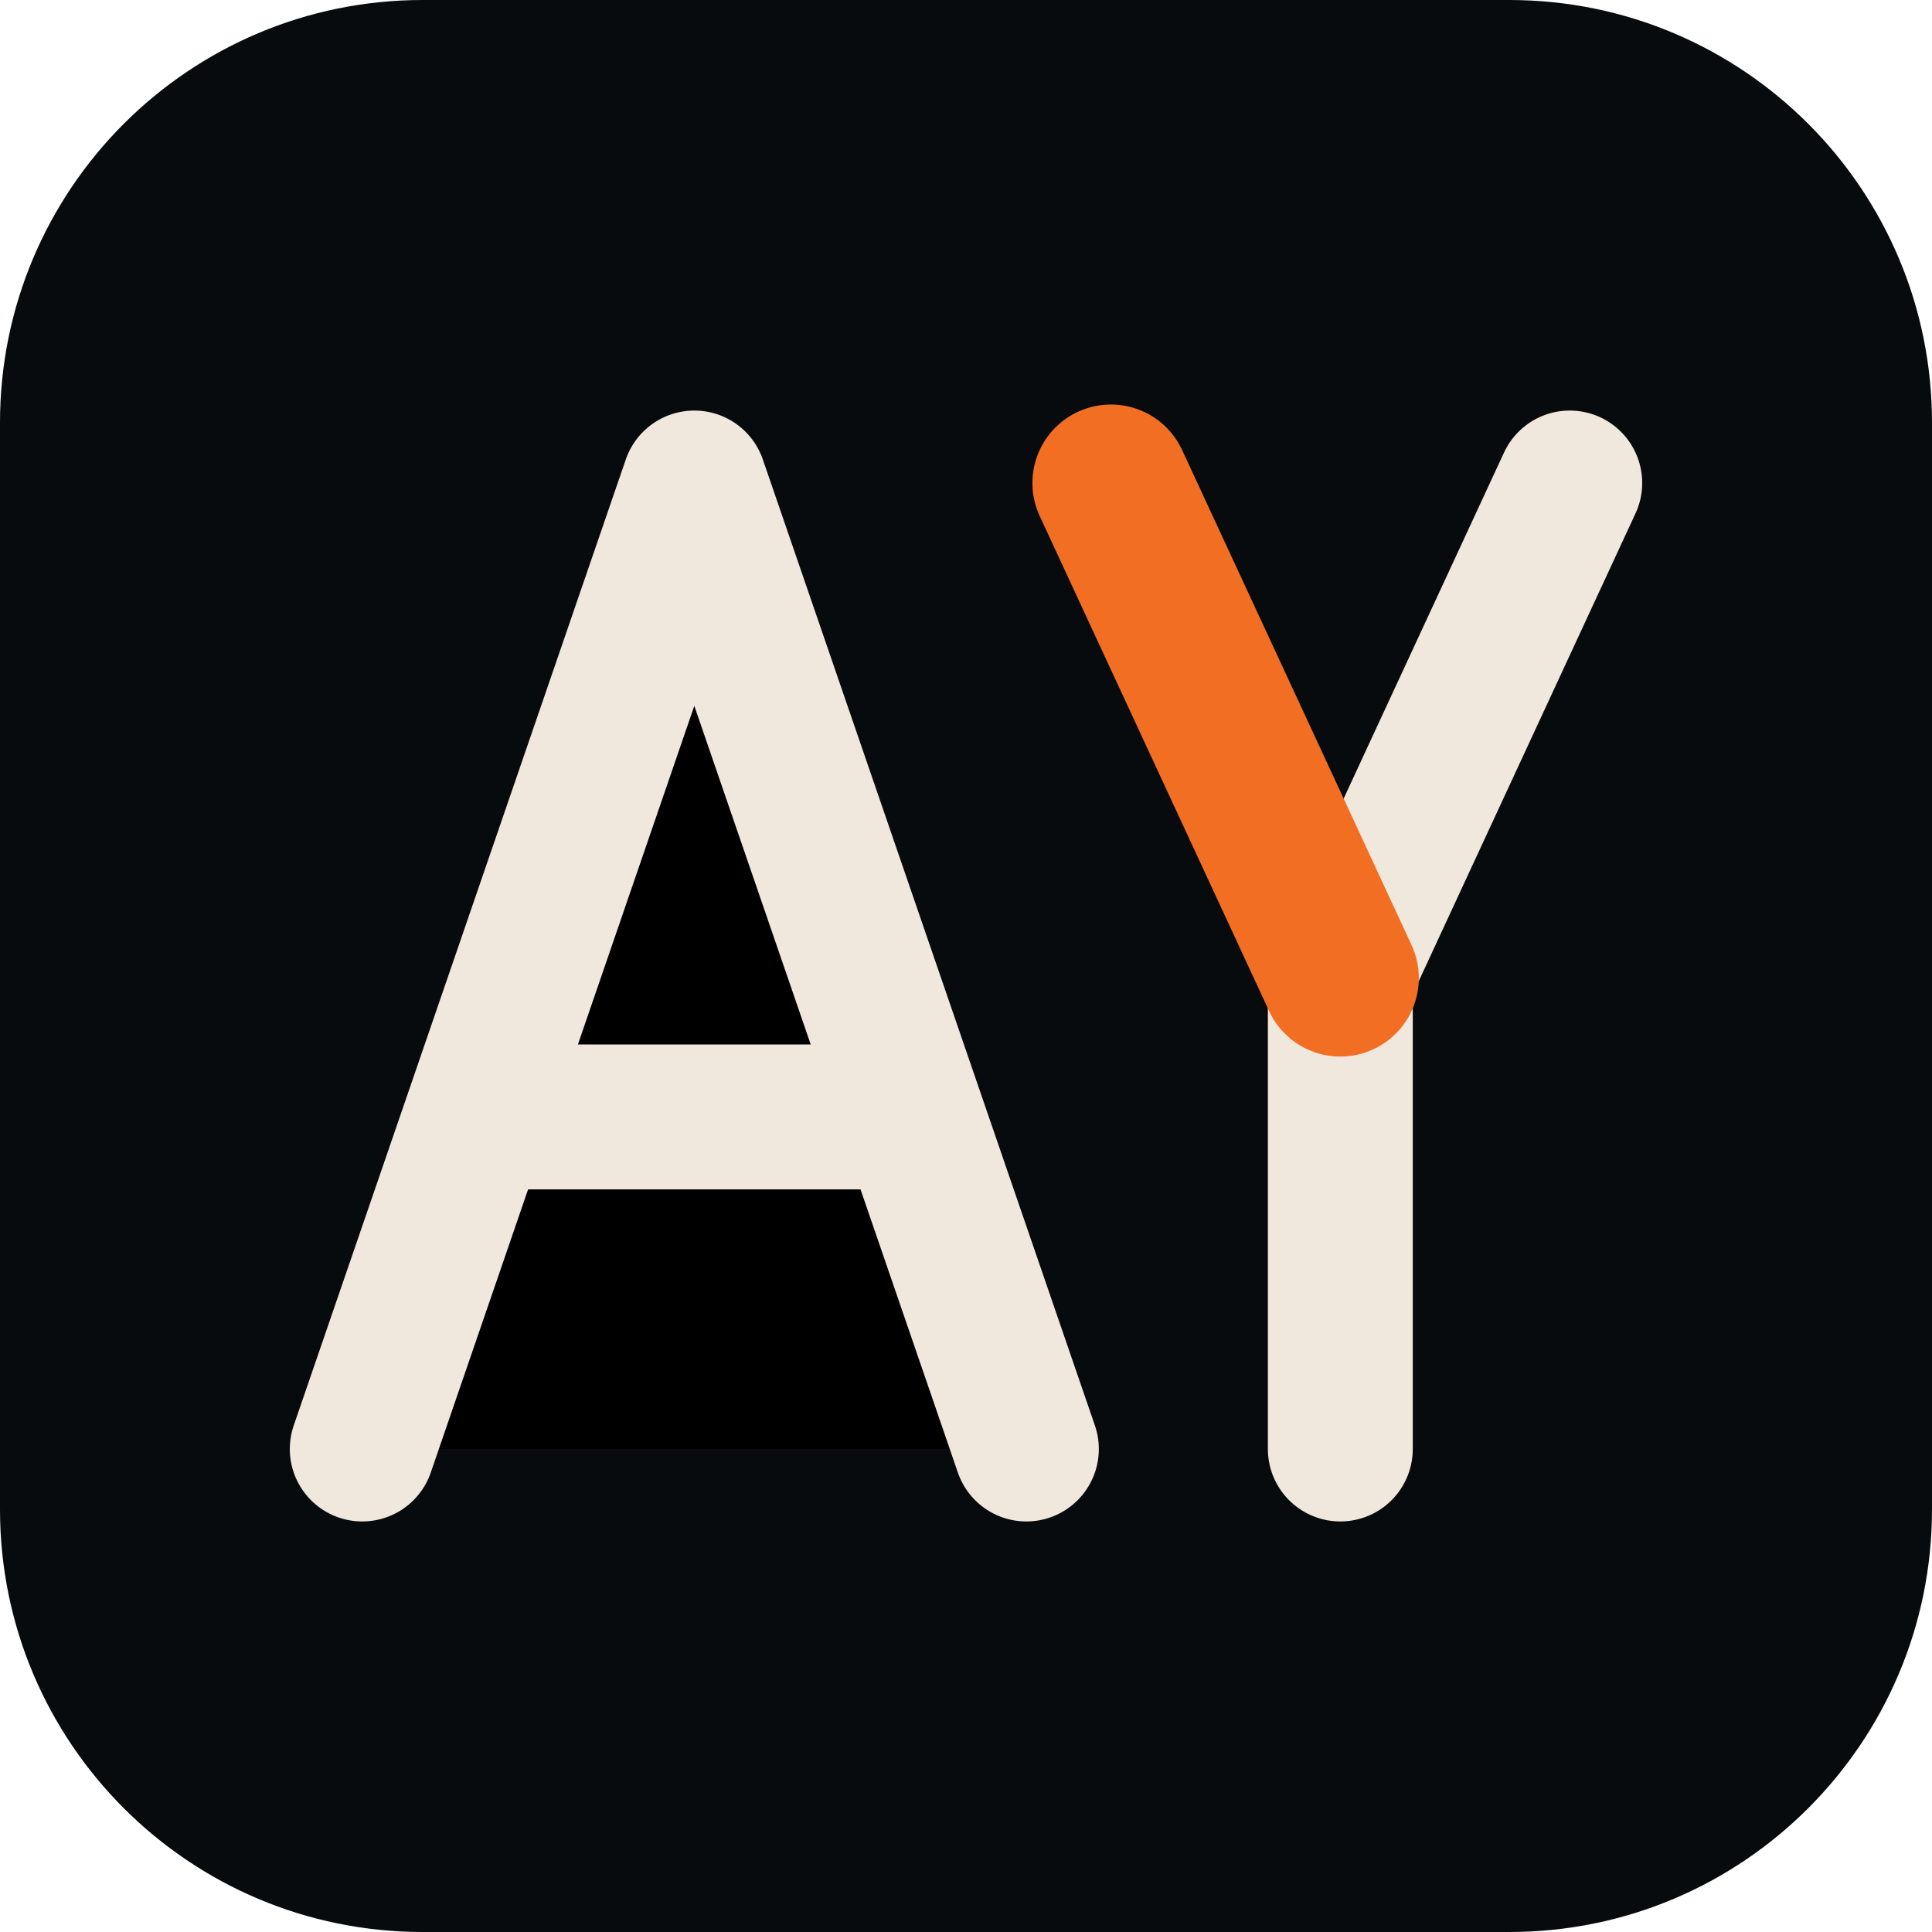
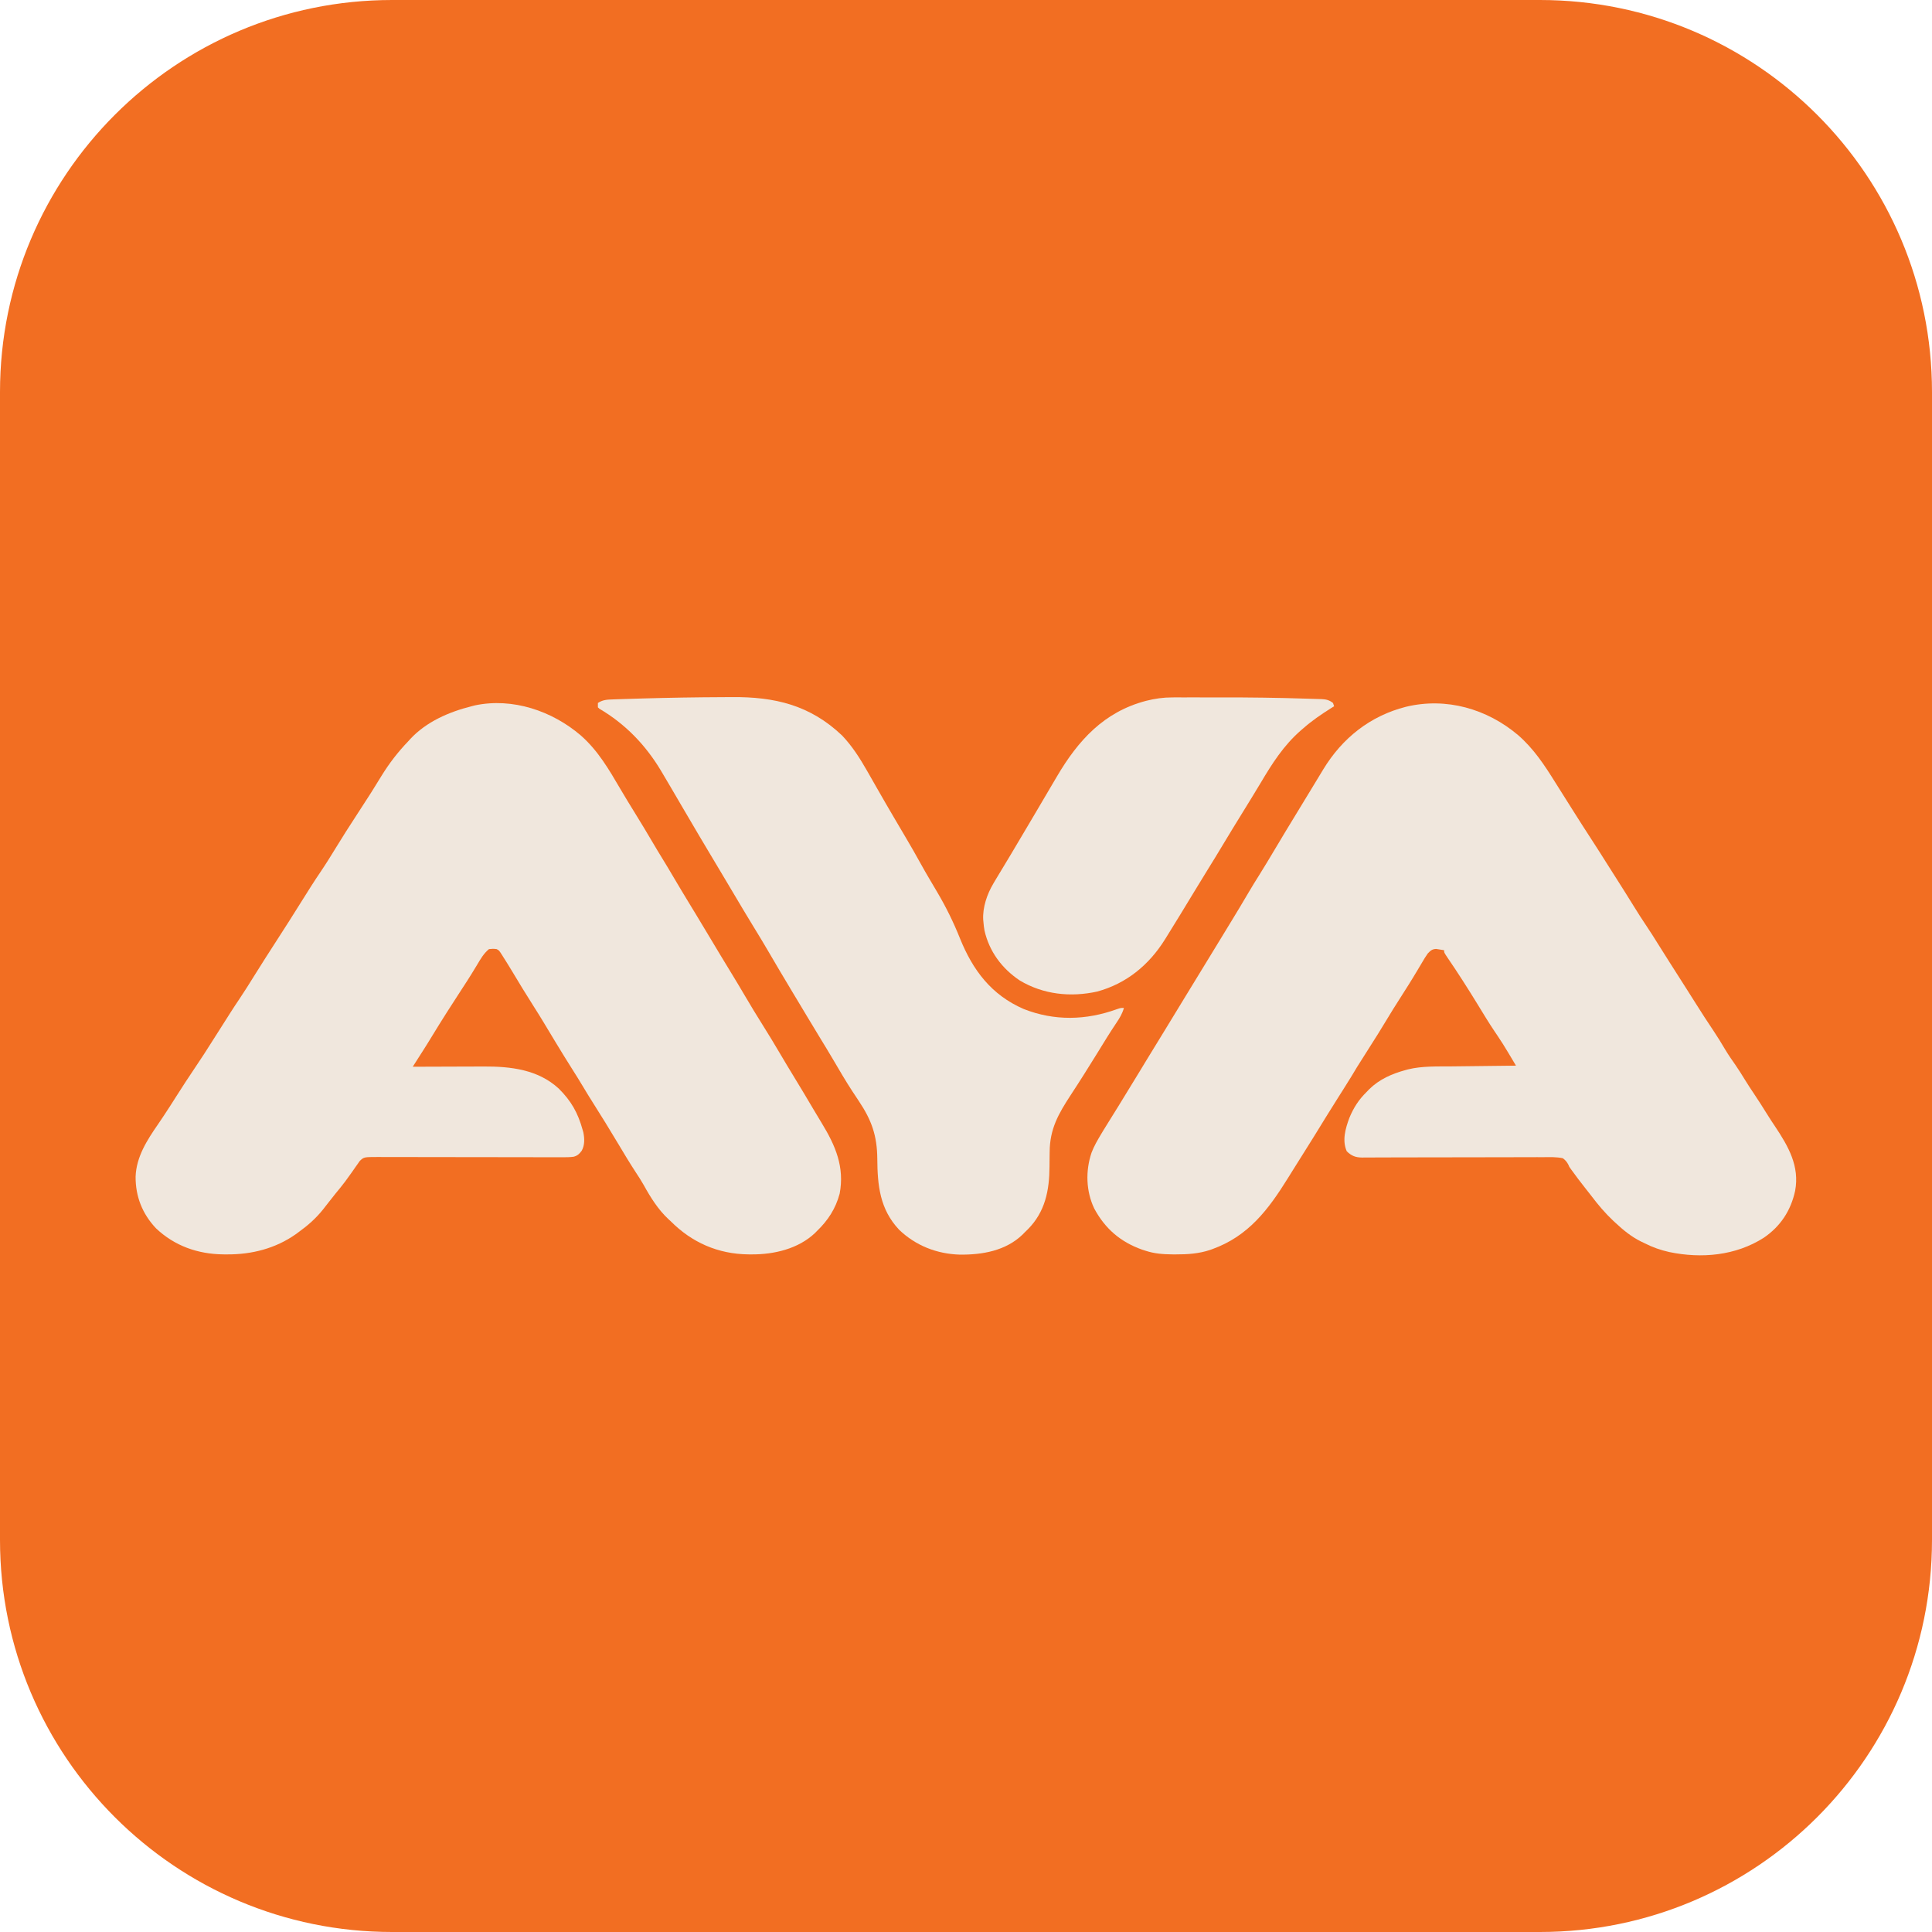
- <svg xmlns="http://www.w3.org/2000/svg" viewBox="0 0 32 32">
-   <rect width="32" height="32" rx="7" fill="#070B0D" />
-   <g transform="translate(4, 4)">
-     <path d="M2 20L7.5 4l5.5 16" stroke="#F0E7DD" stroke-width="2.4" stroke-linecap="round" stroke-linejoin="round" />
-     <path d="M4.4 14.5h6.2" stroke="#F0E7DD" stroke-width="2.4" stroke-linecap="round" />
-     <path d="M18.2 12.2V20" stroke="#F0E7DD" stroke-width="2.4" stroke-linecap="round" />
-     <path d="M22 4l-3.8 8.2" stroke="#F0E7DD" stroke-width="2.4" stroke-linecap="round" />
-     <path d="M14.4 4l3.8 8.2" stroke="#F26E22" stroke-width="2.6" stroke-linecap="round" />
+ <svg xmlns="http://www.w3.org/2000/svg" version="1.1" width="1774" height="1774" viewBox="0 0 1774 1774" role="img" aria-labelledby="titulo">
+   <rect width="1774" height="1774" rx="360" fill="#F26E22" />
+   <g transform="translate(0 443.5)">
+     <path d="M0 0 C14.32 12.51 24.07 27.34 34.07 43.38 C36.28 46.93 38.52 50.47 40.76 54 C43.66 58.59 46.55 63.18 49.44 67.77 C55.59 77.56 61.81 87.29 68.12 96.97 C72.78 104.11 77.34 111.32 81.88 118.54 C84.62 122.88 87.38 127.21 90.14 131.54 C95.4 139.78 100.6 148.05 105.73 156.38 C109.82 163.03 114.02 169.59 118.39 176.07 C121.69 180.97 124.84 185.96 127.95 190.98 C131.51 196.7 135.11 202.39 138.73 208.07 C139.32 208.99 139.91 209.92 140.52 210.88 C141.73 212.78 142.94 214.68 144.15 216.58 C147.14 221.26 150.12 225.95 153.1 230.63 C153.68 231.54 154.26 232.45 154.86 233.39 C157.62 237.73 160.37 242.06 163.1 246.41 C168.5 255.01 174.01 263.52 179.68 271.94 C183.22 277.23 186.53 282.63 189.76 288.11 C192.82 293.28 196.21 298.17 199.66 303.07 C202.67 307.39 205.41 311.88 208.18 316.36 C211.02 320.95 213.96 325.46 216.98 329.94 C220.91 335.77 224.66 341.69 228.36 347.67 C230.85 351.67 233.4 355.61 236.04 359.5 C248.03 377.46 258.59 395.87 254.29 418.42 C250.37 436.48 240.93 450.94 225.56 461.44 C199.72 477.96 168.33 480.77 138.73 474.59 C130.69 472.78 123.31 470.22 115.98 466.44 C114.96 465.96 113.95 465.48 112.91 464.99 C103.7 460.42 96.45 454.41 88.98 447.44 C88.71 447.2 88.71 447.2 87.37 445.95 C79.91 438.96 73.52 431.38 67.35 423.24 C65.5 420.81 63.6 418.42 61.7 416.03 C57.31 410.49 53.04 404.89 48.93 399.14 C48.28 398.25 47.64 397.36 46.98 396.44 C46.83 396.11 46.83 396.11 46.11 394.46 C44.67 391.75 43.46 390.27 40.98 388.44 C34.99 387.21 29.04 387.4 22.95 387.49 C21.09 387.49 19.22 387.48 17.36 387.47 C13.35 387.46 9.35 387.47 5.34 387.5 C-1 387.55 -7.33 387.55 -13.67 387.54 C-23.69 387.52 -33.72 387.55 -43.74 387.59 C-61.69 387.66 -79.64 387.68 -97.59 387.67 C-103.89 387.67 -110.18 387.68 -116.48 387.71 C-120.4 387.73 -124.32 387.74 -128.24 387.74 C-130.05 387.74 -131.87 387.75 -133.69 387.77 C-136.17 387.79 -138.65 387.79 -141.13 387.79 C-141.85 387.8 -142.56 387.81 -143.3 387.82 C-149.23 387.78 -153.21 386.25 -157.4 382.07 C-161.82 372.2 -158.62 361.13 -155.02 351.44 C-151.11 341.97 -146.35 334.59 -139.02 327.44 C-138.29 326.67 -137.55 325.9 -136.79 325.11 C-127.46 315.92 -115.95 310.92 -103.46 307.5 C-102.74 307.3 -102.03 307.1 -101.29 306.9 C-88.22 303.65 -74.1 304.26 -60.71 304.12 C-59.01 304.1 -57.3 304.08 -55.6 304.06 C-51.17 304.01 -46.73 303.96 -42.3 303.91 C-37.75 303.86 -33.21 303.8 -28.66 303.75 C-19.78 303.64 -10.9 303.54 -2.02 303.44 C-3.91 300.27 -5.81 297.1 -7.7 293.93 C-8.23 293.04 -8.76 292.15 -9.31 291.23 C-12.46 285.96 -15.7 280.78 -19.15 275.69 C-19.57 275.06 -20 274.43 -20.44 273.79 C-20.82 273.23 -21.2 272.67 -21.59 272.09 C-27.25 263.68 -32.48 254.97 -37.77 246.32 C-46.37 232.32 -55.19 218.45 -64.47 204.9 C-68.02 199.65 -68.02 199.65 -68.02 197.44 C-69.58 197.16 -71.15 196.92 -72.71 196.69 C-73.58 196.55 -74.45 196.41 -75.35 196.27 C-79.15 196.51 -80.36 197.73 -83.02 200.44 C-84.97 203.16 -86.65 206 -88.34 208.88 C-89.31 210.52 -90.29 212.16 -91.27 213.8 C-91.75 214.6 -92.22 215.4 -92.71 216.22 C-97.93 225.04 -103.44 233.68 -108.96 242.32 C-112.94 248.54 -116.88 254.77 -120.65 261.13 C-125.92 270.02 -131.48 278.72 -137.02 287.44 C-148.85 306.08 -148.85 306.08 -153.35 313.68 C-155.77 317.68 -158.28 321.62 -160.77 325.57 C-161.3 326.4 -161.83 327.23 -162.37 328.09 C-163.43 329.76 -164.48 331.42 -165.54 333.09 C-172.87 344.68 -180.06 356.35 -187.23 368.04 C-190.92 374.05 -194.65 380.03 -198.45 385.97 C-200.56 389.28 -202.64 392.61 -204.71 395.94 C-205.57 397.31 -206.43 398.69 -207.29 400.06 C-208.69 402.3 -210.09 404.54 -211.48 406.79 C-229.36 435.55 -247.75 460.03 -280.9 471.94 C-281.54 472.17 -282.18 472.4 -282.84 472.64 C-293.13 476.08 -303.62 476.81 -314.4 476.75 C-315.59 476.75 -316.77 476.74 -318 476.74 C-326.39 476.63 -333.99 476.06 -342.02 473.44 C-343.11 473.09 -344.2 472.74 -345.32 472.38 C-365.2 465.31 -379.32 453.14 -389.27 434.63 C-396.86 418.66 -397.39 400.08 -391.76 383.38 C-389.49 377.4 -386.3 371.91 -383.02 366.44 C-382.72 365.93 -382.72 365.93 -381.18 363.35 C-379.56 360.68 -377.91 358.03 -376.25 355.39 C-373.72 351.36 -371.22 347.3 -368.71 343.25 C-368.15 342.34 -367.58 341.43 -367 340.5 C-360.32 329.7 -353.7 318.87 -347.12 308.01 C-345.69 305.65 -344.26 303.3 -342.84 300.94 C-342.47 300.34 -342.11 299.75 -341.74 299.13 C-335.88 289.48 -329.98 279.86 -324.06 270.25 C-317.64 259.83 -311.29 249.37 -304.95 238.91 C-298.74 228.67 -292.5 218.45 -286.21 208.25 C-281.36 200.38 -276.56 192.47 -271.75 184.57 C-269.29 180.52 -266.83 176.48 -264.36 172.44 C-258.69 163.15 -253.05 153.84 -247.56 144.43 C-244.45 139.11 -241.2 133.88 -237.91 128.66 C-233 120.85 -228.29 112.93 -223.56 105.01 C-216.93 93.91 -210.28 82.82 -203.52 71.8 C-200.27 66.49 -197.04 61.17 -193.81 55.84 C-190.87 51 -187.93 46.15 -184.98 41.31 C-182.99 38.04 -181.01 34.76 -179.03 31.48 C-161.51 2.64 -135.95 -17.7 -103.05 -26.07 C-66.03 -35 -28.59 -24.2 0 0 Z " fill="#F0E7DD" transform="translate(1394.023,231.5586)" />
+     <path d="M0 0 C15.83 13.99 25.74 31.23 36.32 49.24 C40.63 56.58 45.07 63.84 49.55 71.08 C55.21 80.22 60.74 89.41 66.18 98.67 C68.93 103.34 71.7 107.98 74.55 112.58 C77.95 118.05 81.23 123.59 84.49 129.14 C89.63 137.88 94.85 146.55 100.12 155.21 C100.48 155.8 100.84 156.4 101.22 157.02 C101.58 157.61 101.94 158.21 102.31 158.82 C103.04 160 103.76 161.19 104.48 162.37 C104.83 162.95 105.18 163.52 105.54 164.12 C110.59 172.42 115.57 180.75 120.55 189.08 C122.57 192.46 124.6 195.83 126.62 199.21 C127.12 200.04 127.62 200.88 128.14 201.74 C131.33 207.06 134.56 212.36 137.8 217.64 C142.04 224.54 146.17 231.5 150.28 238.47 C155.81 247.86 161.43 257.17 167.24 266.39 C172.47 274.69 177.54 283.05 182.5 291.51 C186.94 299.08 191.49 306.59 196.05 314.08 C201.82 323.55 207.54 333.05 213.15 342.62 C215.81 347.14 218.5 351.65 221.25 356.12 C233.73 376.57 242.16 396.25 237.55 420.64 C233.82 434.47 226.79 445.25 216.55 455.08 C216.26 455.38 216.26 455.38 214.79 456.87 C199.51 471.3 177.21 476.5 156.87 476.39 C156.3 476.39 156.3 476.39 153.41 476.38 C125.79 475.98 101.93 465.51 82.55 446.08 C81.83 445.42 81.11 444.75 80.36 444.07 C70.86 435.22 63.86 424.01 57.63 412.72 C55.37 408.68 52.85 404.83 50.3 400.96 C44.68 392.37 39.42 383.59 34.17 374.78 C26.52 361.99 18.73 349.29 10.74 336.72 C7.78 332.05 4.88 327.34 2.05 322.58 C-1.19 317.12 -4.54 311.75 -7.95 306.39 C-13.18 298.17 -18.27 289.86 -23.32 281.52 C-23.5 281.22 -23.5 281.22 -24.41 279.72 C-27.82 274.09 -31.22 268.46 -34.6 262.8 C-37.37 258.18 -40.24 253.63 -43.13 249.08 C-50.1 238.09 -56.93 227.02 -63.57 215.83 C-66.05 211.69 -68.61 207.6 -71.2 203.52 C-71.39 203.21 -71.39 203.21 -72.38 201.64 C-75.21 197.2 -75.21 197.2 -77.45 196.08 C-80.76 195.71 -80.76 195.71 -84.45 196.08 C-89.34 200.08 -92.23 205.27 -95.45 210.64 C-96.6 212.54 -97.76 214.44 -98.92 216.34 C-99.21 216.82 -99.21 216.82 -100.7 219.25 C-103.35 223.55 -106.11 227.79 -108.88 232.02 C-118.38 246.55 -127.73 261.17 -136.75 276.01 C-139.67 280.83 -142.65 285.62 -145.7 290.36 C-147.52 293.2 -149.34 296.05 -151.15 298.9 C-151.77 299.87 -152.39 300.85 -153.03 301.85 C-153.5 302.59 -153.96 303.32 -154.45 304.08 C-153.95 304.08 -153.95 304.08 -151.44 304.07 C-142.03 304.03 -132.61 304 -123.2 303.98 C-118.36 303.97 -113.52 303.95 -108.69 303.93 C-104.01 303.91 -99.32 303.9 -94.64 303.89 C-92.87 303.89 -91.1 303.88 -89.32 303.87 C-64.68 303.73 -39.45 306.6 -20.45 324.08 C-8.89 335.52 -2.76 346.52 1.55 362.08 C1.66 362.44 1.66 362.44 2.17 364.23 C3.34 369.87 3.57 376.01 0.74 381.14 C-1.48 384.13 -3.05 385.69 -6.66 386.7 C-10.1 387.17 -13.48 387.21 -16.94 387.2 C-17.31 387.2 -17.31 387.2 -19.2 387.2 C-21.7 387.2 -24.19 387.19 -26.68 387.18 C-28.48 387.18 -30.27 387.18 -32.06 387.18 C-35.91 387.17 -39.77 387.17 -43.62 387.16 C-49.72 387.14 -55.82 387.14 -61.91 387.13 C-75.96 387.12 -90.01 387.1 -104.06 387.08 C-116.93 387.06 -129.79 387.04 -142.66 387.03 C-148.72 387.02 -154.78 387.01 -160.84 387 C-164.61 386.99 -168.39 386.99 -172.16 386.99 C-173.91 386.99 -175.65 386.98 -177.4 386.98 C-179.79 386.97 -182.18 386.97 -184.57 386.97 C-185.25 386.96 -185.94 386.96 -186.65 386.96 C-199.29 386.98 -199.29 386.98 -203.13 390.64 C-203.93 391.73 -204.7 392.83 -205.45 393.96 C-205.86 394.54 -206.28 395.13 -206.72 395.73 C-207.98 397.5 -209.21 399.29 -210.45 401.08 C-211.79 402.96 -213.15 404.84 -214.51 406.71 C-215.15 407.59 -215.79 408.48 -216.45 409.39 C-219.27 413.19 -222.28 416.83 -225.3 420.47 C-227.19 422.77 -229.01 425.1 -230.82 427.46 C-232.03 429 -233.23 430.54 -234.45 432.08 C-235.23 433.09 -236.02 434.1 -236.83 435.14 C-243.47 443.45 -250.83 449.88 -259.45 456.08 C-260.24 456.67 -261.03 457.25 -261.84 457.85 C-280.41 470.93 -302.2 476.5 -324.7 476.39 C-325.98 476.39 -327.26 476.38 -328.59 476.38 C-351.79 476.08 -373.08 468.66 -390.16 452.49 C-402.73 439.22 -409.05 423.21 -408.93 405 C-408.29 386.88 -398.49 371.59 -388.45 357.08 C-386.94 354.86 -385.44 352.63 -383.95 350.39 C-383.53 349.77 -383.11 349.15 -382.68 348.5 C-378.85 342.75 -375.14 336.92 -371.45 331.08 C-365.9 322.33 -360.24 313.67 -354.45 305.08 C-348.87 296.81 -343.4 288.48 -338.13 280 C-334.65 274.4 -331.1 268.85 -327.52 263.31 C-325.67 260.43 -323.84 257.54 -322.01 254.64 C-319.28 250.35 -316.47 246.12 -313.63 241.89 C-308.86 234.77 -304.31 227.52 -299.79 220.24 C-293.2 209.66 -286.51 199.16 -279.73 188.71 C-271.75 176.41 -263.89 164.03 -256.13 151.58 C-250.58 142.67 -244.97 133.79 -239.07 125.09 C-234.09 117.72 -229.4 110.18 -224.76 102.58 C-218.98 93.12 -213.05 83.78 -206.97 74.51 C-202.6 67.86 -198.28 61.17 -194.01 54.46 C-193.42 53.54 -192.84 52.61 -192.23 51.67 C-189.17 46.83 -186.15 41.98 -183.2 37.08 C-176.01 25.38 -167.96 14.97 -158.45 5.08 C-157.87 4.44 -157.29 3.8 -156.69 3.13 C-141.95 -12.75 -121.04 -21.77 -100.45 -26.92 C-99.41 -27.18 -98.38 -27.45 -97.32 -27.73 C-62.66 -35.03 -26.29 -22.58 0 0 Z " fill="#F0E7DD" transform="translate(533.4453,231.918)" />
+     <path d="M0 0 C2.45 -0.01 4.9 -0.03 7.35 -0.05 C46.9 -0.39 79.34 7.33 108.66 35.24 C117.83 44.88 124.84 55.86 131.41 67.36 C131.97 68.33 132.52 69.3 133.09 70.3 C135.72 74.9 138.35 79.5 140.97 84.1 C146.01 92.96 151.13 101.77 156.29 110.55 C156.65 111.16 157.01 111.78 157.38 112.41 C160.69 118.06 164.02 123.7 167.35 129.33 C171.92 137.04 176.35 144.8 180.67 152.64 C183.46 157.7 186.34 162.7 189.29 167.68 C190.54 169.81 191.8 171.94 193.06 174.07 C194 175.67 194.95 177.26 195.89 178.86 C204.03 192.64 210.86 206.48 216.81 221.33 C228.67 250.79 245.72 273.47 275.41 286.36 C303.65 297.47 332.54 296.76 360.81 286.57 C364.41 285.36 364.41 285.36 367.41 285.36 C365.97 290.58 363.59 294.49 360.6 298.93 C359.6 300.44 358.59 301.97 357.6 303.49 C357.07 304.28 356.55 305.08 356.01 305.9 C353.33 310.04 350.74 314.23 348.16 318.43 C347.06 320.21 345.96 322 344.86 323.78 C344.3 324.69 343.73 325.6 343.16 326.54 C335.08 339.62 326.92 352.64 318.47 365.49 C307.33 382.52 299.34 396.56 299.24 417.45 C299.21 419.23 299.19 421 299.16 422.77 C299.13 425.52 299.1 428.27 299.09 431.02 C298.96 453.01 295.15 472.61 279.09 488.75 C278.2 489.61 277.32 490.47 276.41 491.36 C276.09 491.7 276.09 491.7 274.45 493.38 C258.88 508.41 237.32 512.13 216.55 511.88 C195.68 511.24 176.14 503.64 160.95 488.99 C143.27 470.19 141.13 448.3 140.96 423.75 C140.78 402.76 135.8 388.48 124.04 370.93 C122.7 368.9 121.36 366.87 120.02 364.84 C119.39 363.88 118.76 362.93 118.11 361.95 C111.87 352.44 106.18 342.6 100.41 332.8 C96.44 326.07 92.39 319.37 88.3 312.71 C84.31 306.21 80.39 299.69 76.48 293.15 C75.1 290.85 73.73 288.55 72.35 286.26 C71.63 285.06 70.91 283.86 70.19 282.66 C67.83 278.73 65.47 274.8 63.11 270.88 C55.45 258.15 47.87 245.38 40.4 232.55 C36.46 225.8 32.44 219.12 28.33 212.47 C25.38 207.69 22.49 202.87 19.6 198.05 C19.29 197.53 19.29 197.53 17.7 194.89 C11.5 184.54 5.35 174.17 -0.8 163.79 C-4.99 156.73 -9.2 149.67 -13.43 142.63 C-16.5 137.51 -19.55 132.38 -22.59 127.24 C-22.85 126.79 -22.85 126.79 -24.2 124.5 C-28.91 116.53 -33.59 108.54 -38.28 100.55 C-39.01 99.29 -39.75 98.04 -40.48 96.78 C-43.51 91.62 -46.53 86.47 -49.54 81.3 C-51.87 77.31 -54.22 73.33 -56.59 69.36 C-57 68.68 -57.4 68 -57.82 67.29 C-71.92 43.81 -90.46 24.59 -114.15 10.68 C-114.62 10.24 -115.1 9.81 -115.59 9.36 C-115.59 8.04 -115.59 6.72 -115.59 5.36 C-111.17 2.42 -107.12 2.24 -101.89 2.07 C-100.75 2.03 -99.62 1.99 -98.44 1.94 C-97.82 1.93 -97.82 1.93 -94.68 1.83 C-93.36 1.78 -92.04 1.74 -90.68 1.7 C-86.3 1.56 -81.91 1.43 -77.53 1.3 C-76.78 1.28 -76.02 1.26 -75.25 1.23 C-50.17 0.51 -25.09 0.09 0 0 Z " fill="#F0E7DD" transform="translate(664.5881,196.6371)" />
+     <path d="M0 0 C0.42 -0 0.42 -0 2.57 -0.01 C5.37 -0.01 8.16 -0.01 10.96 -0 C12.95 -0 14.93 -0.01 16.91 -0.01 C21.09 -0.01 25.27 -0.01 29.45 -0 C34.68 0 39.91 0 45.14 -0 C70.87 -0.03 96.56 0.29 122.27 1.13 C124.54 1.2 126.81 1.27 129.07 1.34 C130.83 1.39 132.58 1.45 134.33 1.5 C135.1 1.52 135.86 1.54 136.65 1.56 C140.95 1.75 143.87 2.42 147.27 5.13 C147.6 6.12 147.93 7.11 148.27 8.13 C147.17 8.82 146.07 9.51 144.94 10.22 C136.24 15.73 128.02 21.33 120.27 28.13 C119.43 28.85 118.6 29.56 117.73 30.3 C101.87 44.15 91.37 60.73 80.75 78.64 C78.54 82.36 76.28 86.06 74.02 89.75 C73.8 90.11 73.8 90.11 72.7 91.92 C69.95 96.4 67.2 100.87 64.45 105.33 C58.28 115.34 52.11 125.35 46.08 135.44 C41.62 142.92 37.07 150.33 32.47 157.72 C28.28 164.47 24.15 171.24 20.04 178.03 C11.51 192.1 2.98 206.17 -5.73 220.13 C-6.22 220.92 -6.71 221.7 -7.22 222.52 C-21.81 245.76 -42.48 262.81 -69.29 270.1 C-93.68 275.5 -118.87 272.82 -140.42 259.88 C-156.68 248.98 -168.35 233.38 -172.73 214.13 C-173.25 211.43 -173.51 208.89 -173.73 206.13 C-173.79 205.49 -173.86 204.85 -173.92 204.2 C-174.57 192.87 -170.42 180.77 -164.73 171.13 C-164.1 170.06 -163.48 168.99 -162.83 167.89 C-160.93 164.68 -158.99 161.48 -157.04 158.29 C-154.67 154.39 -152.33 150.48 -149.98 146.57 C-149.47 145.73 -148.97 144.89 -148.45 144.02 C-143.05 135.02 -137.72 125.98 -132.38 116.93 C-129.61 112.23 -126.82 107.52 -124.04 102.82 C-120.64 97.07 -117.25 91.32 -113.88 85.56 C-112.27 82.82 -110.65 80.08 -109.03 77.34 C-108.11 75.77 -107.19 74.21 -106.26 72.64 C-86.68 39.36 -63.03 13.31 -24.54 3.19 C-16.35 1.09 -8.46 -0.02 0 0 Z " fill="#F0E7DD" transform="translate(1076.729,196.8706)" />
  </g>
</svg>
